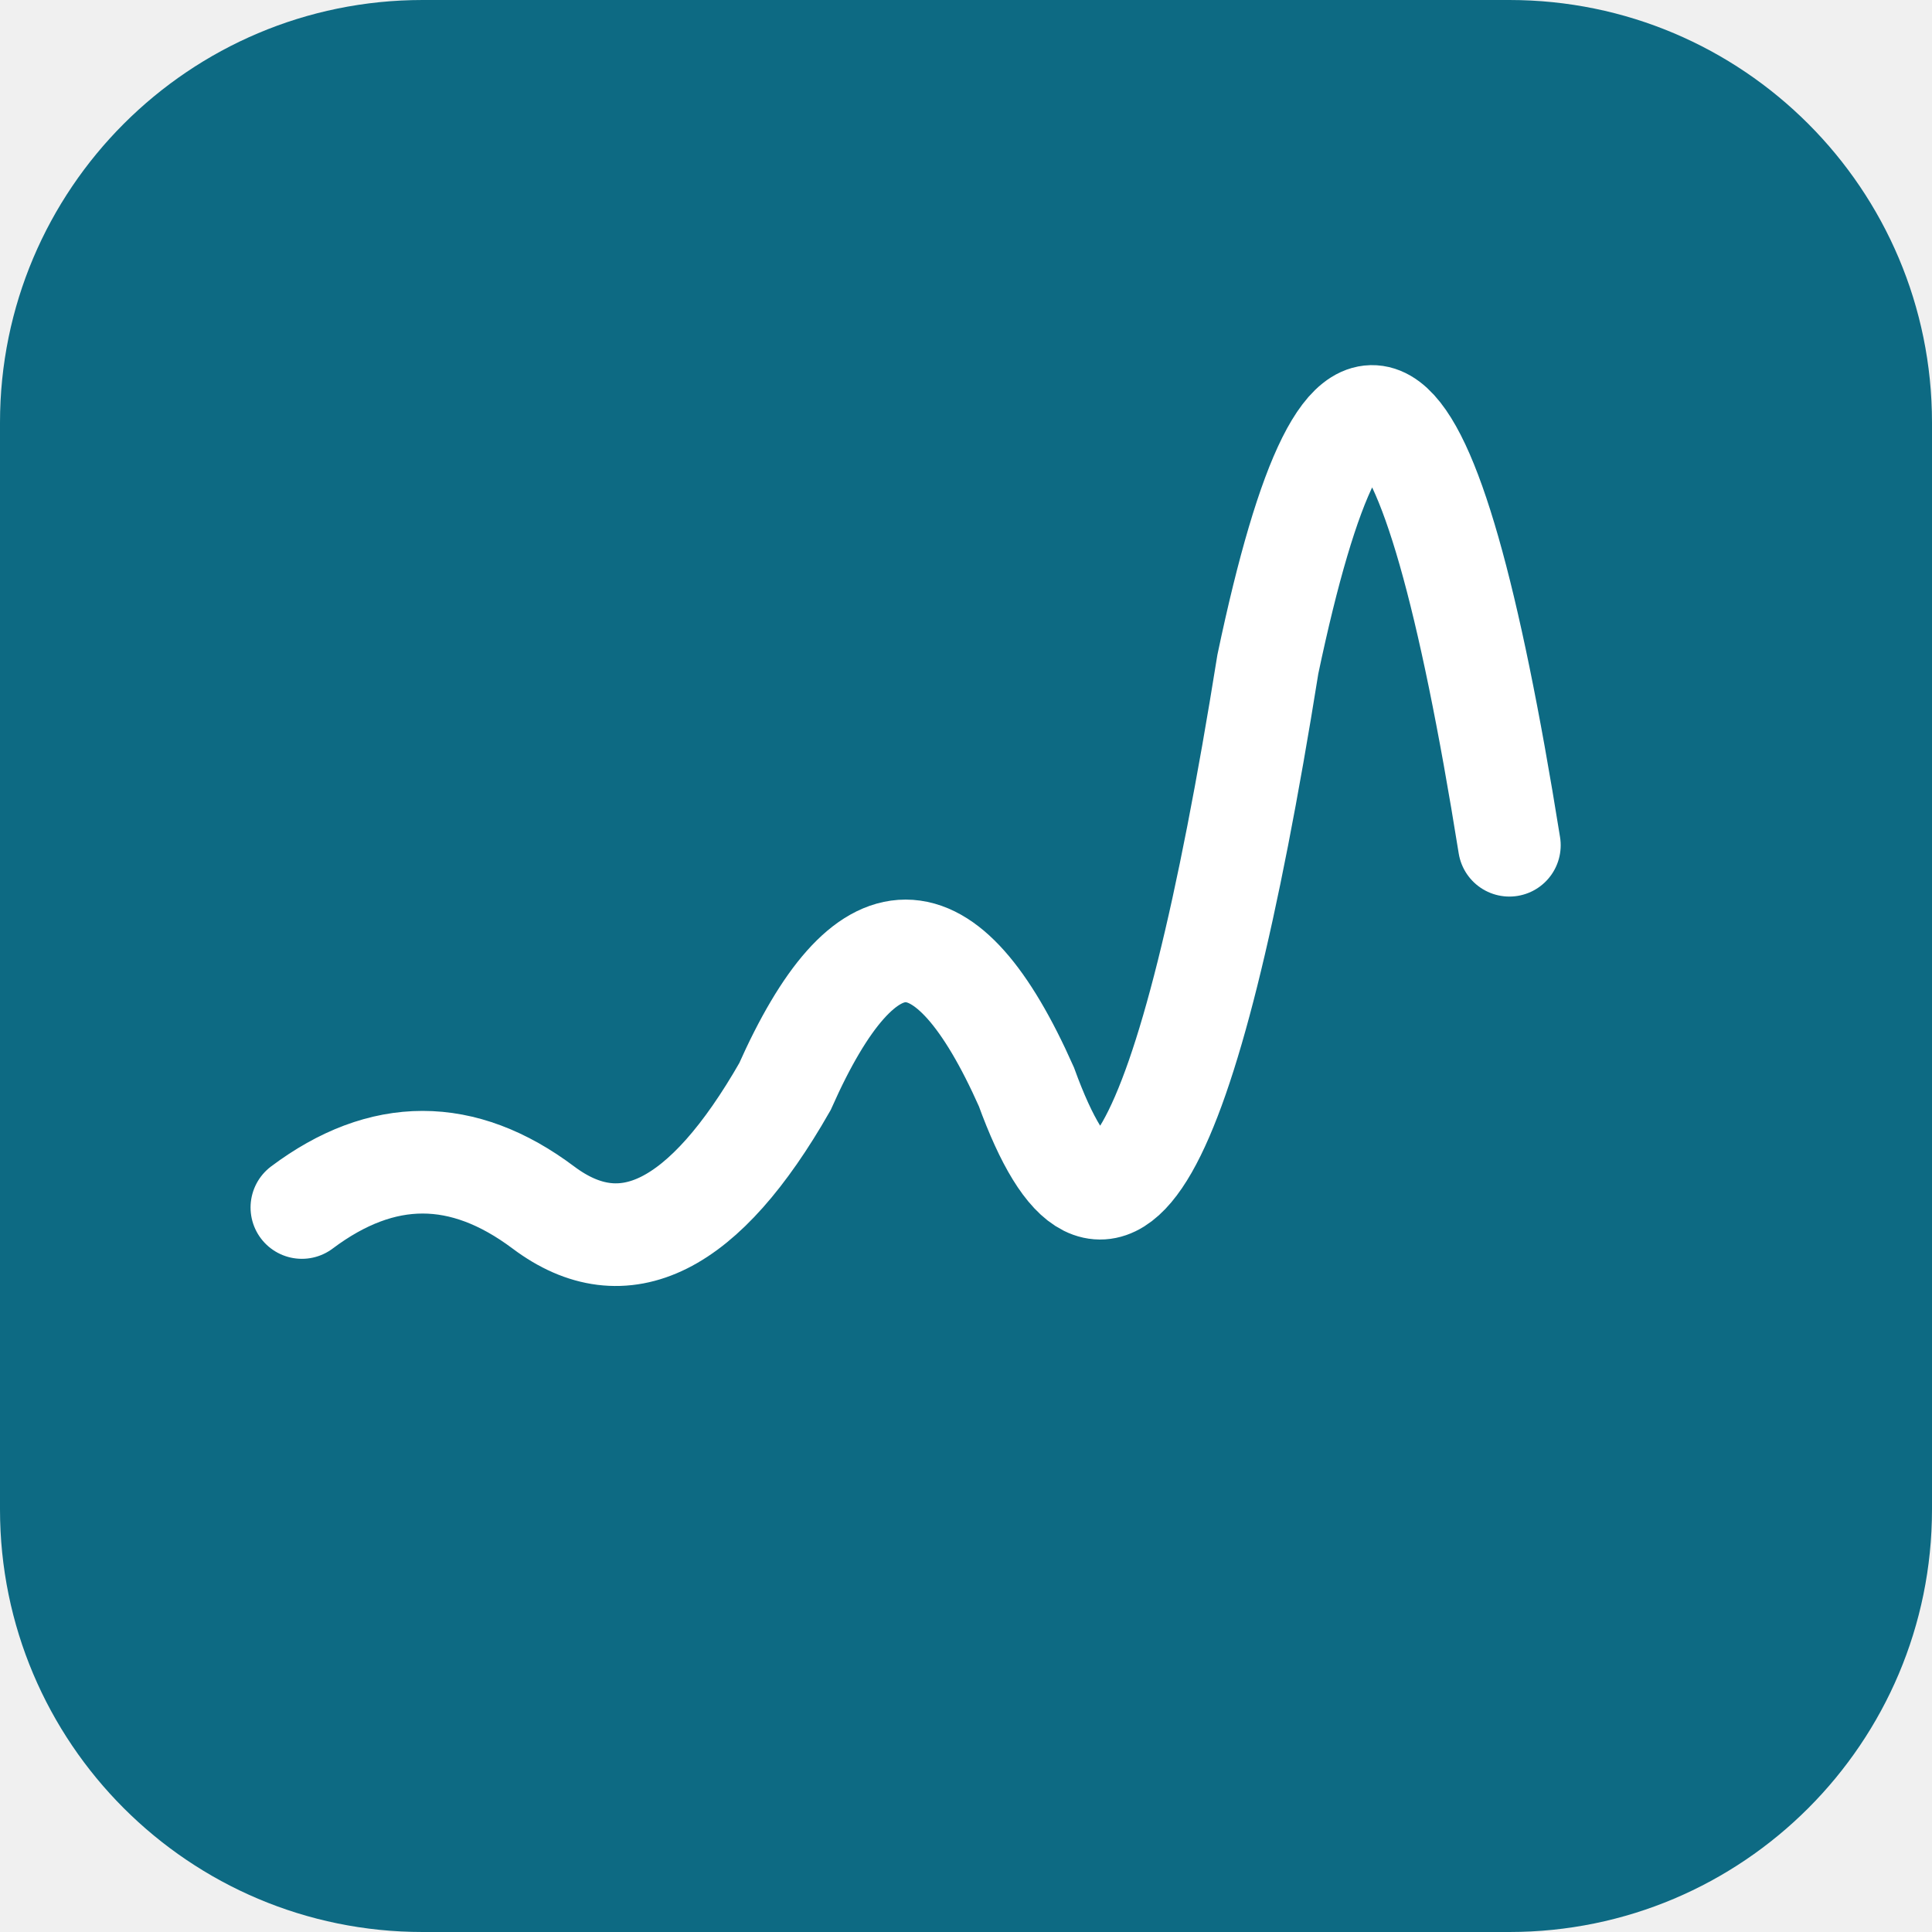
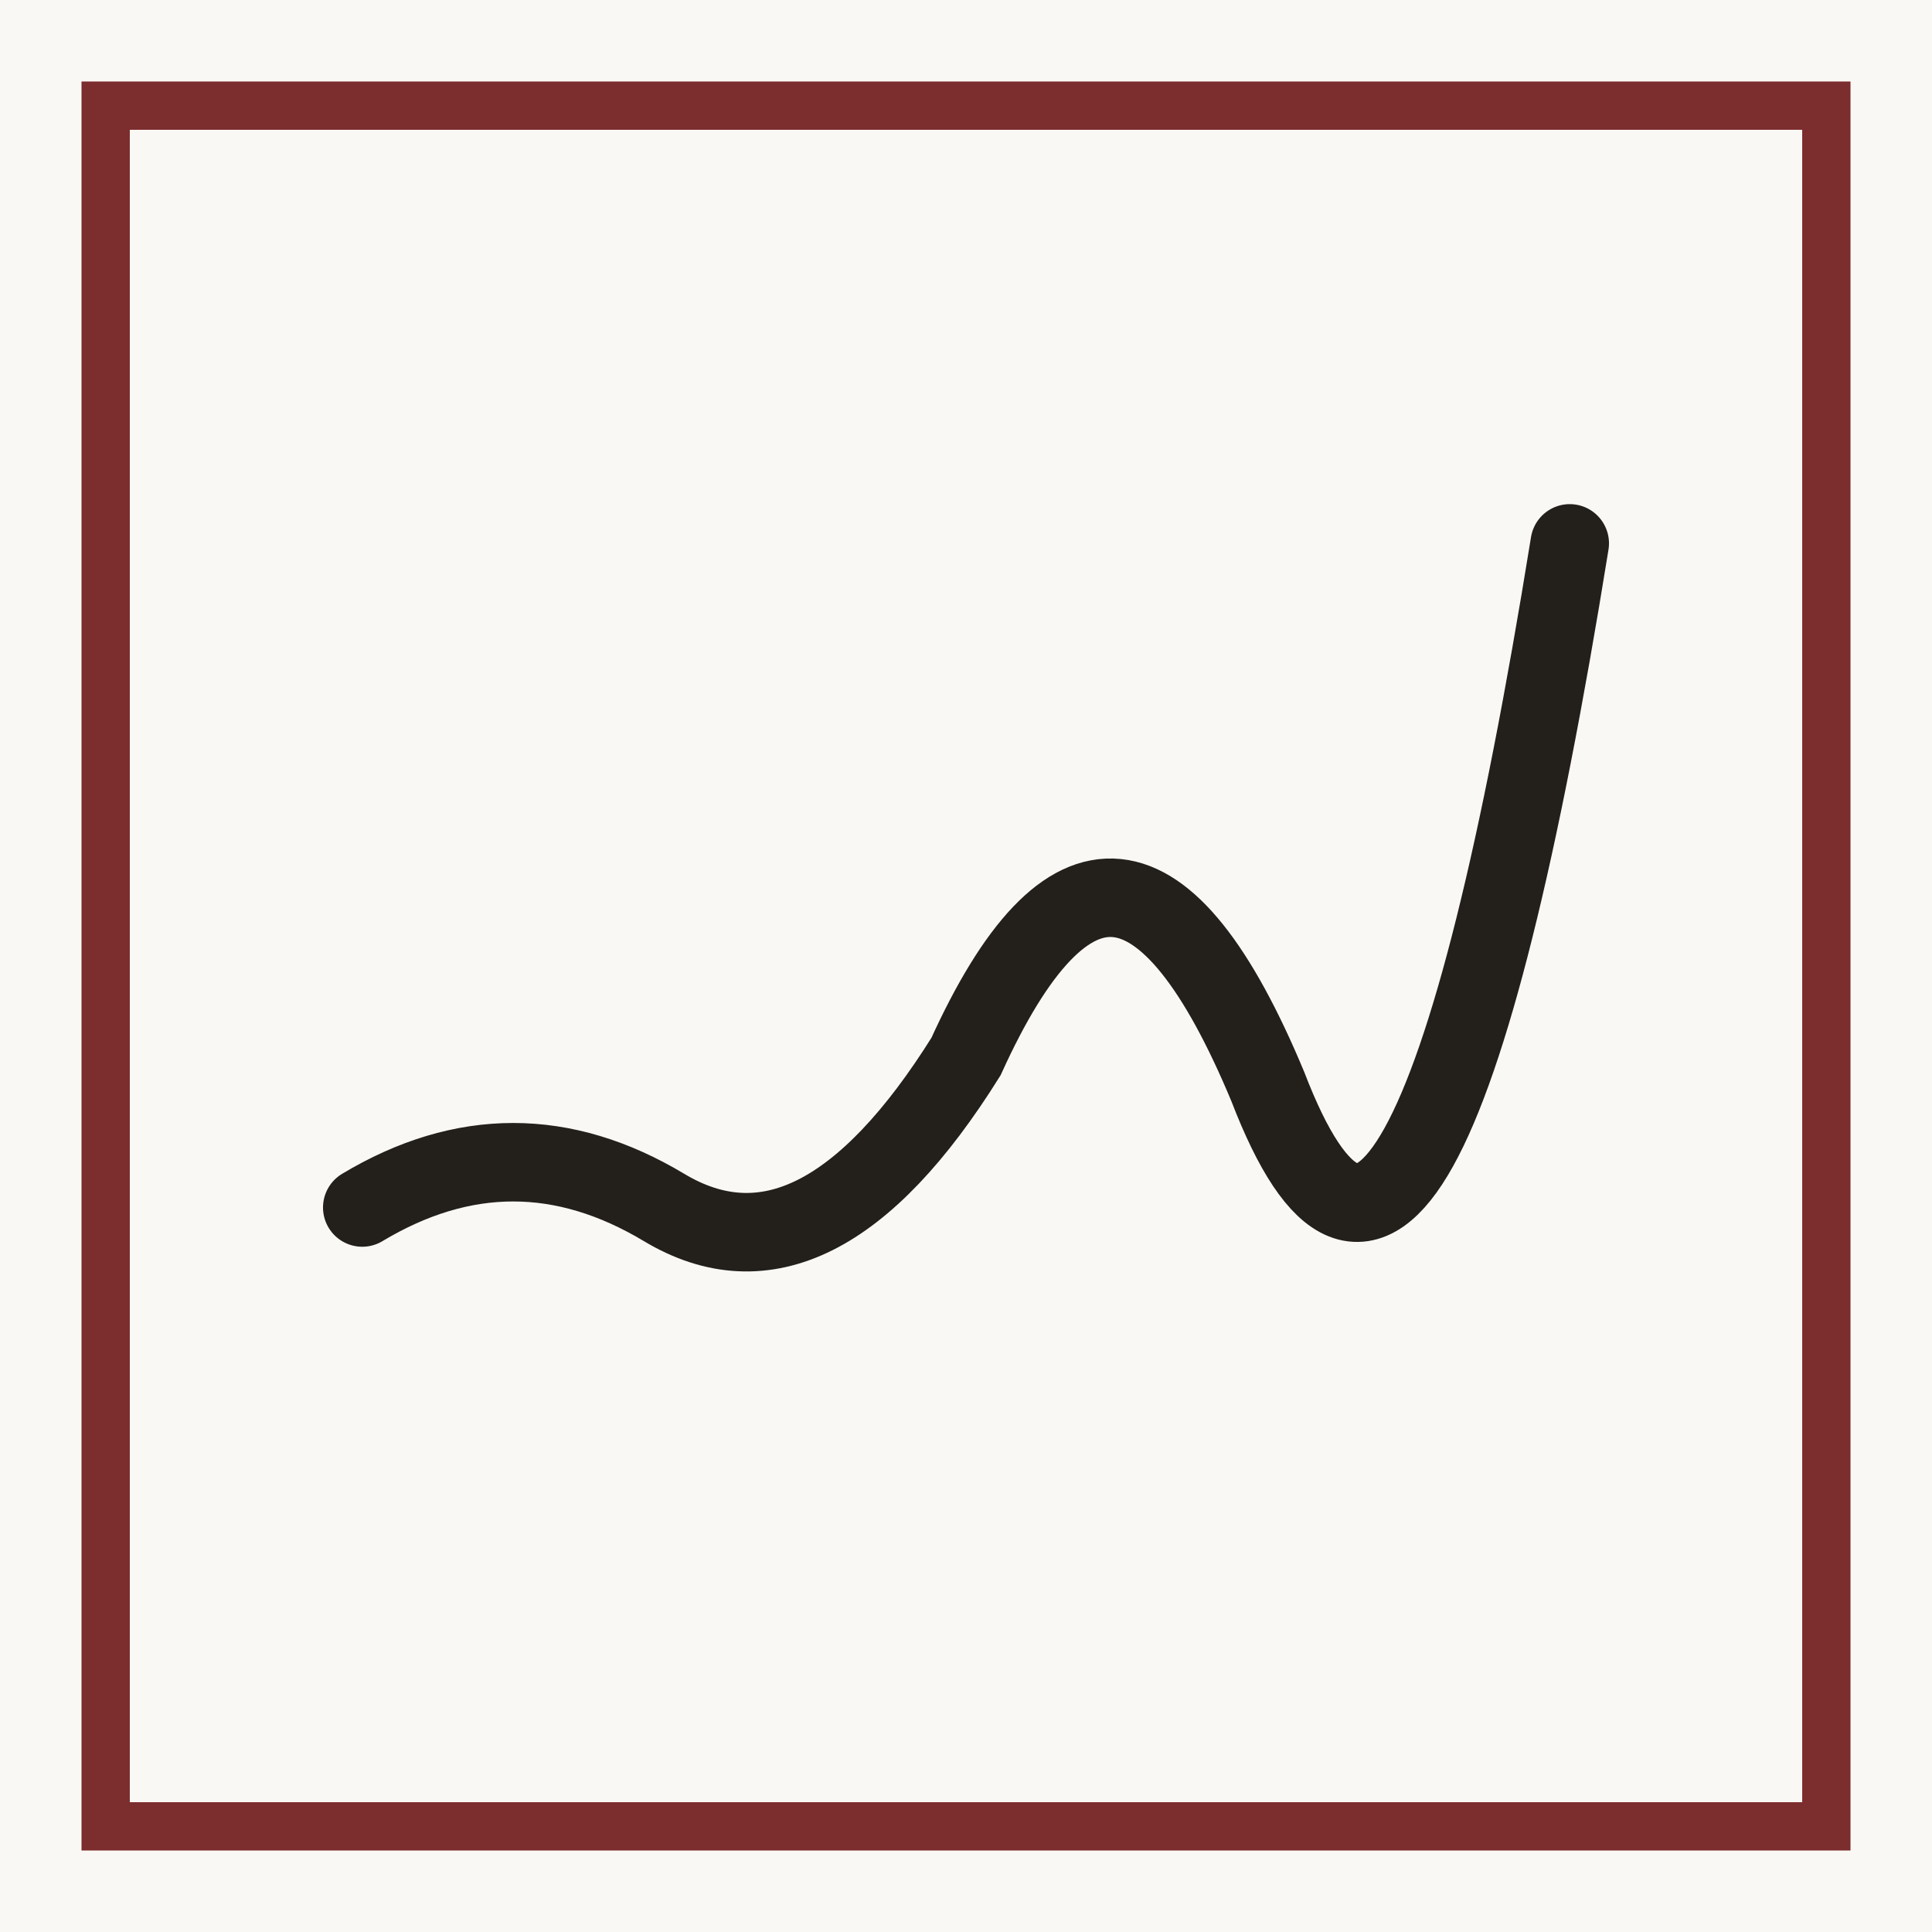
<svg xmlns="http://www.w3.org/2000/svg" viewBox="0 0 64 64" width="64" height="64">
-   <rect width="64" height="64" rx="14" fill="#0d6a83" />
-   <path d="M10 40 q4 -3 8 0 q4 3 8 -4 q4 -9 8 0 q4 11 8 -14 q4 -19 8 6" fill="none" stroke="#ffffff" stroke-width="3.4" stroke-linecap="round" />
+   <rect width="64" height="64" fill="#faf8f4" />
+   <rect x="3.5" y="3.5" width="57" height="57" fill="none" stroke="#7c2d2d" stroke-width="1.6" />
+   <path d="M12 40 q5 -3 10 0 q5 3 10 -5 q5 -11 10 1 q5 13 10 -18" fill="none" stroke="#23201c" stroke-width="2.6" stroke-linecap="round" />
</svg>
